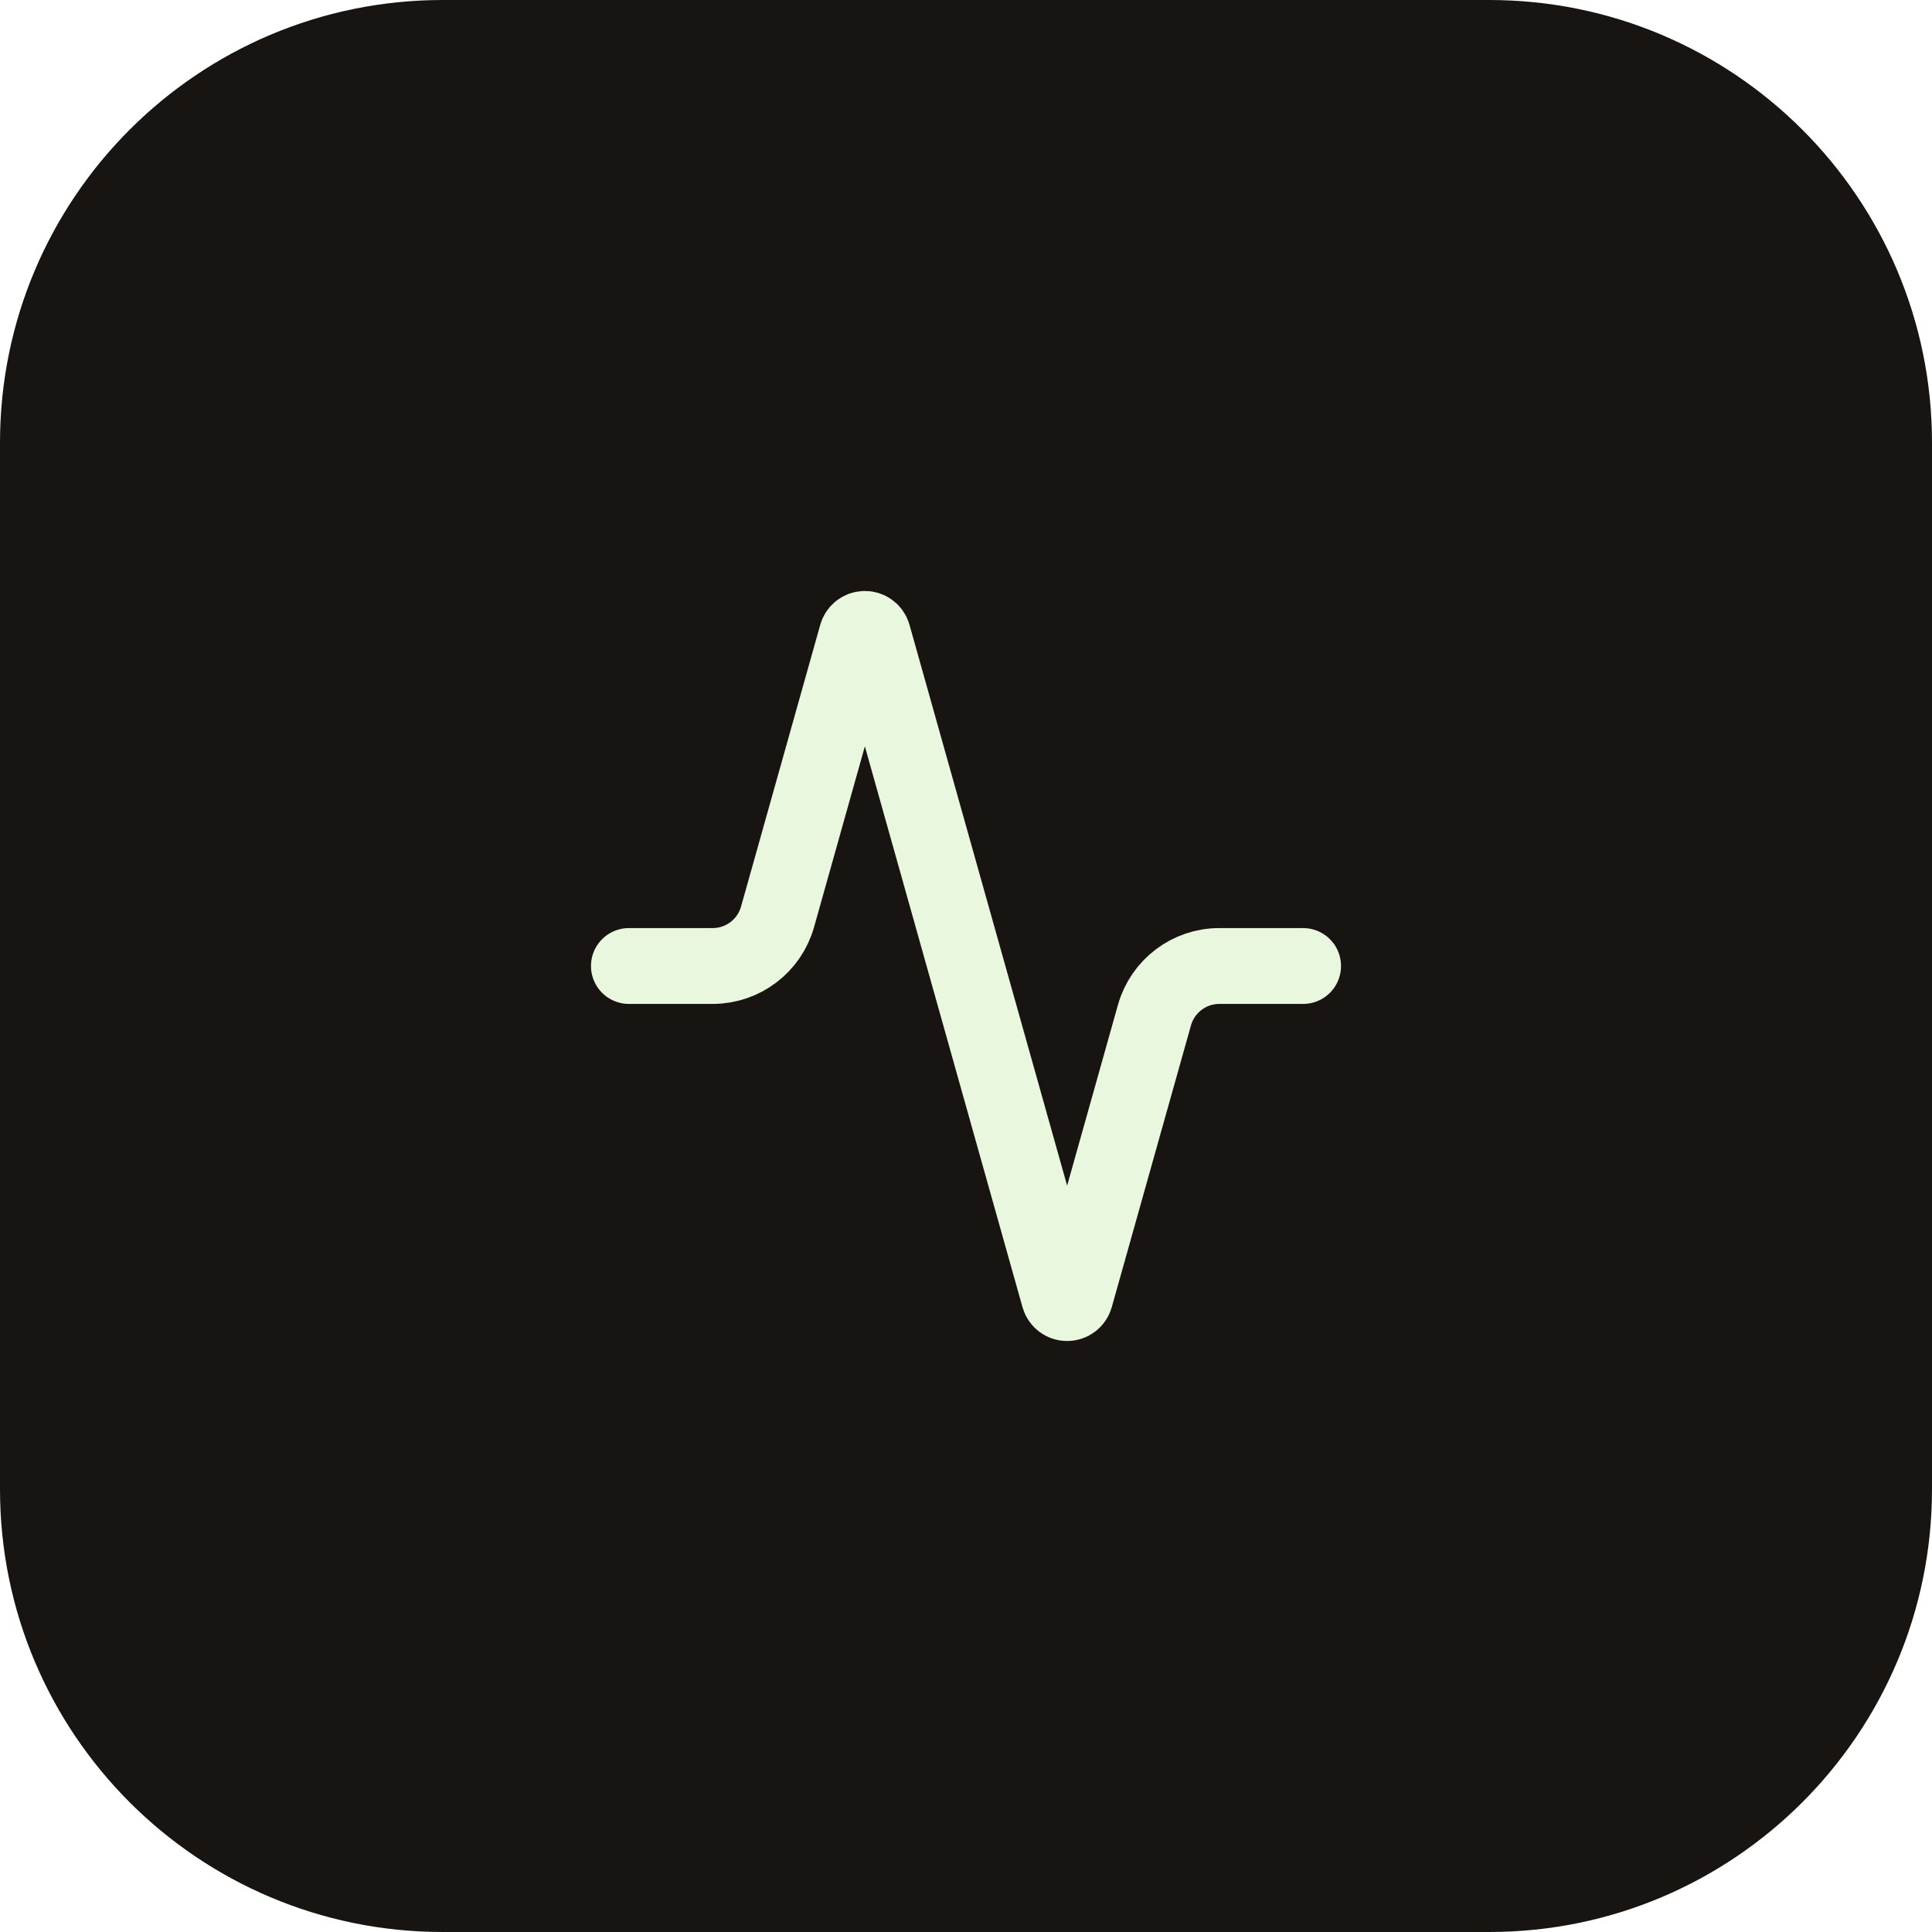
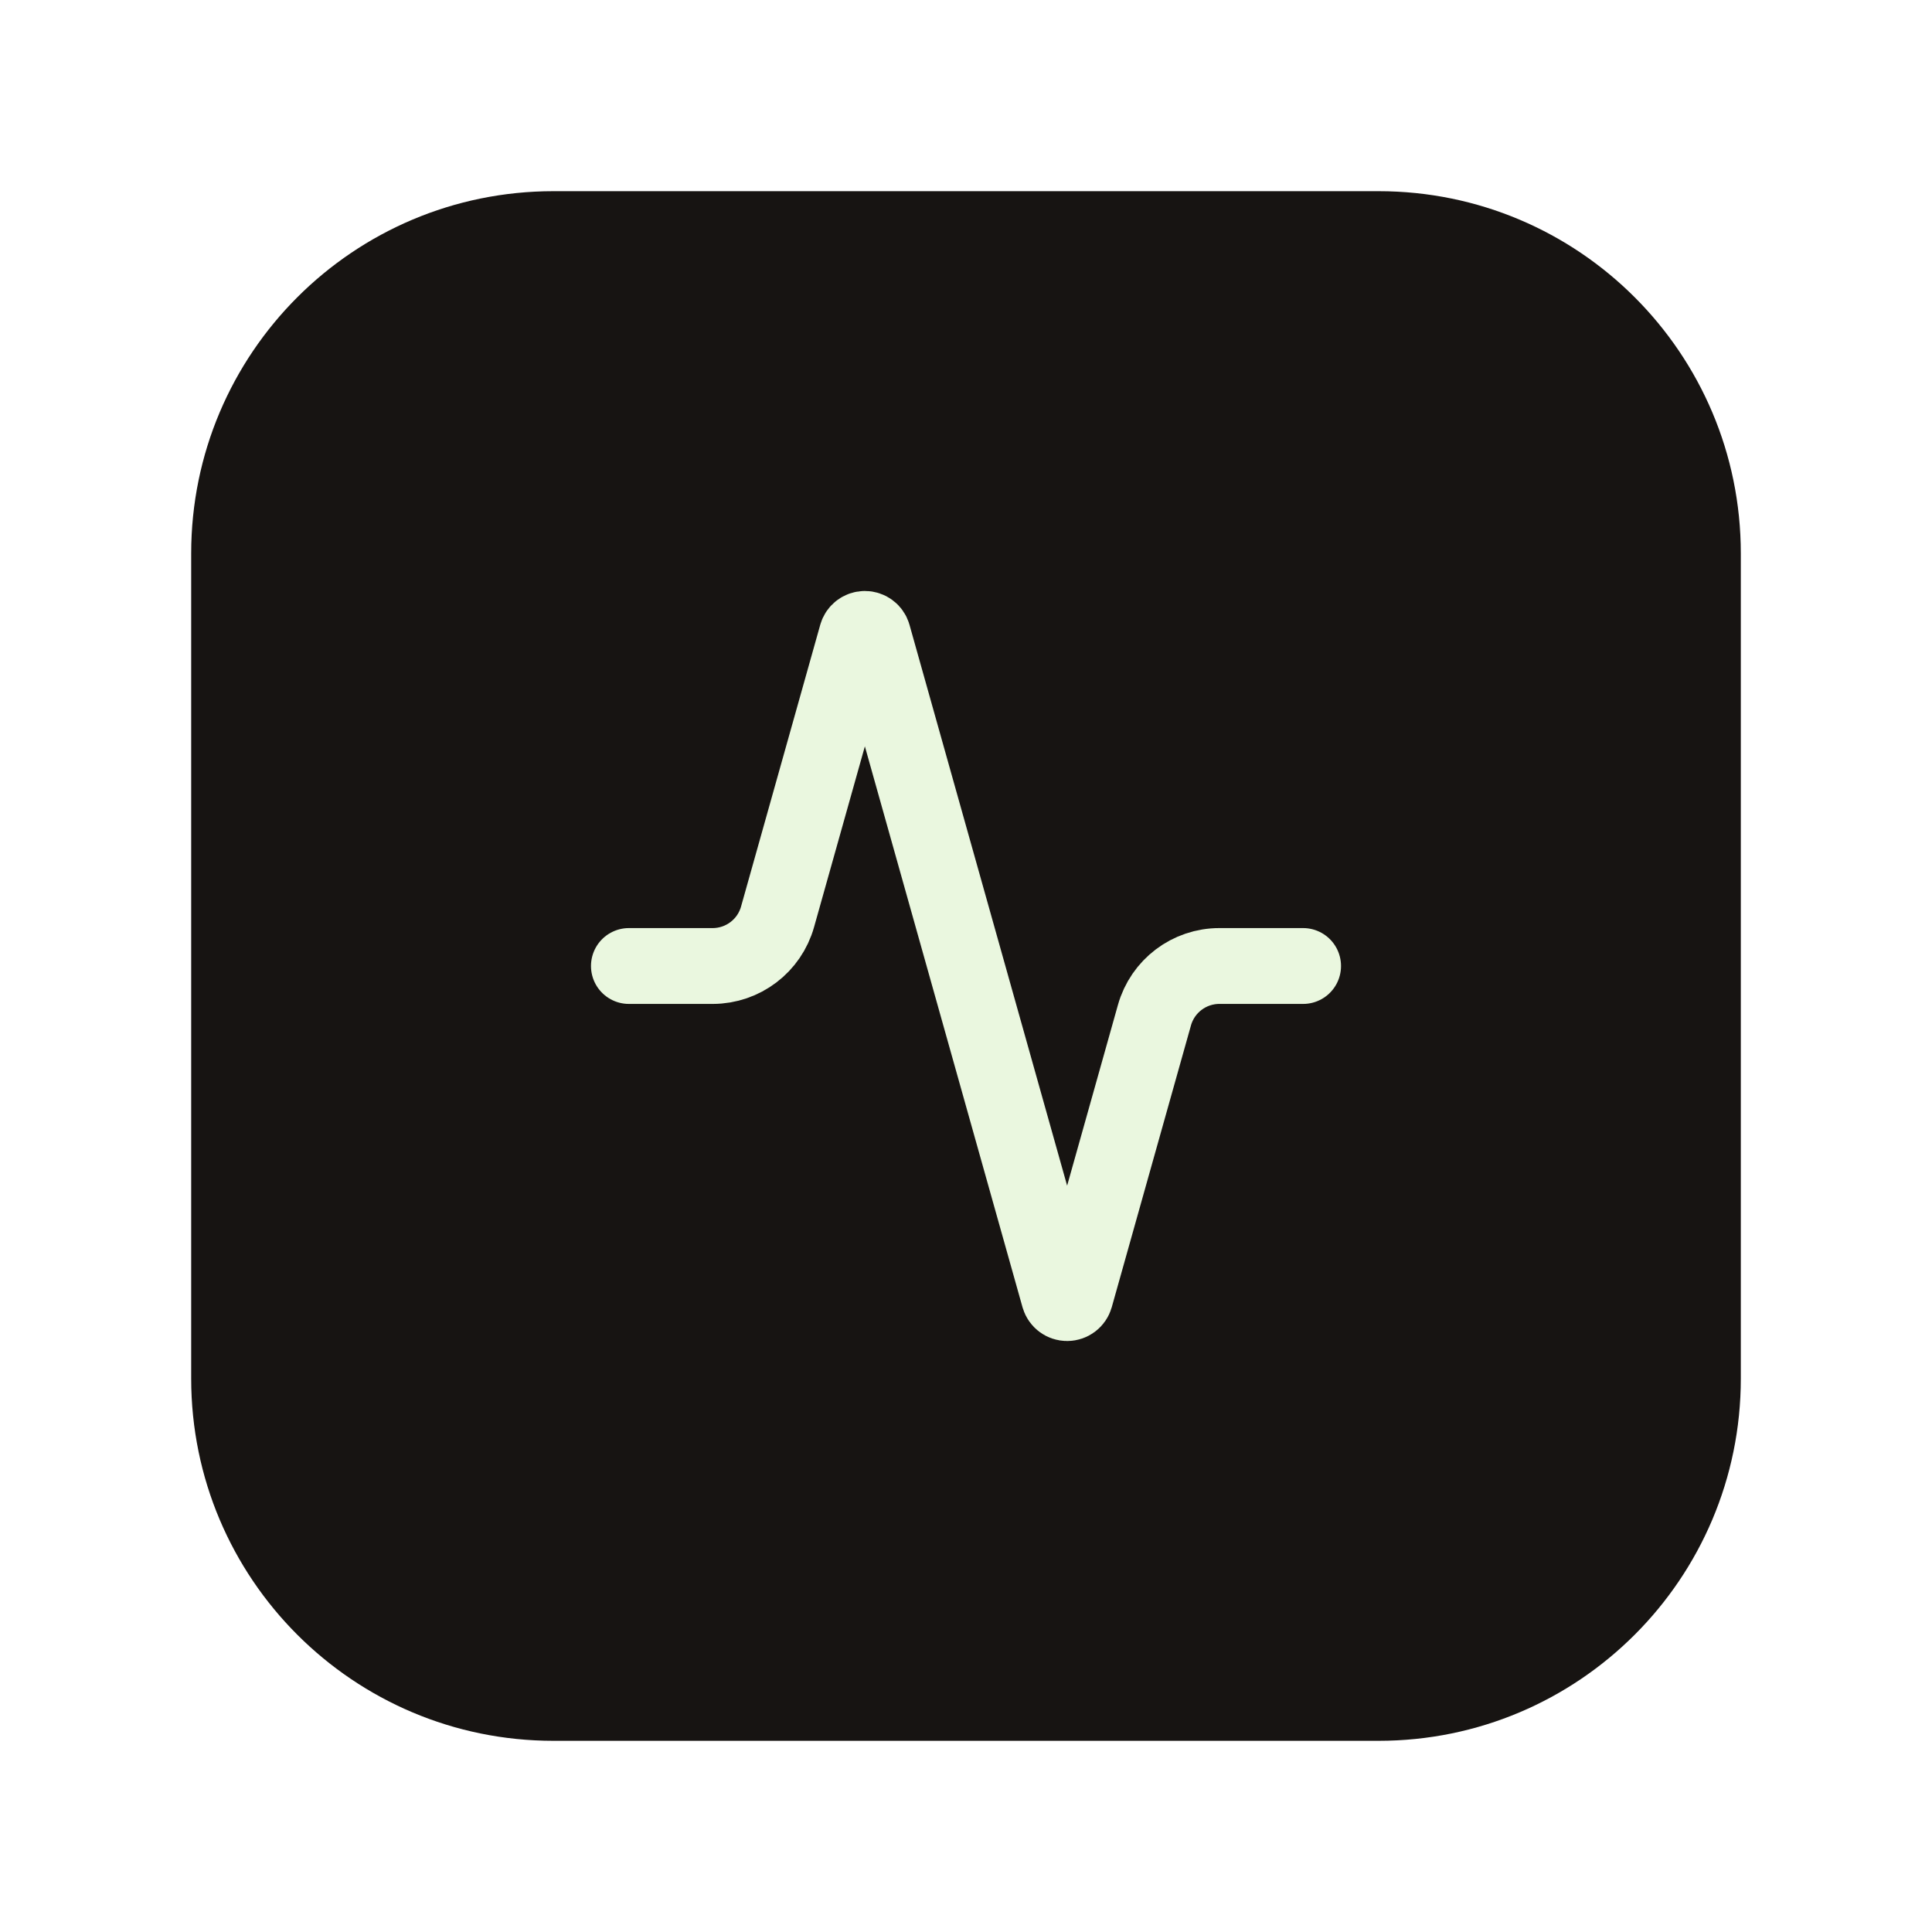
- <svg xmlns="http://www.w3.org/2000/svg" width="192" height="192" viewBox="0 0 192 192" fill="none" role="img" aria-label="TrackOMacro">
-   <rect width="192" height="192" rx="44" fill="#171412" />
+ <svg xmlns="http://www.w3.org/2000/svg" width="512" height="512" viewBox="0 0 192 192" fill="none" role="img" aria-label="TrackOMacro">
+   <rect x="19" y="19" width="154" height="154" rx="36" fill="#171412" />
  <g transform="translate(96 96) scale(3.35) translate(-12 -12)">
    <path d="M22 12h-2.48a2 2 0 0 0-1.93 1.46l-2.35 8.36a.25.25 0 0 1-.48 0L9.24 2.18a.25.25 0 0 0-.48 0l-2.35 8.36A2 2 0 0 1 4.49 12H2" stroke="#eaf7df" stroke-width="2.25" stroke-linecap="round" stroke-linejoin="round" />
  </g>
</svg>
